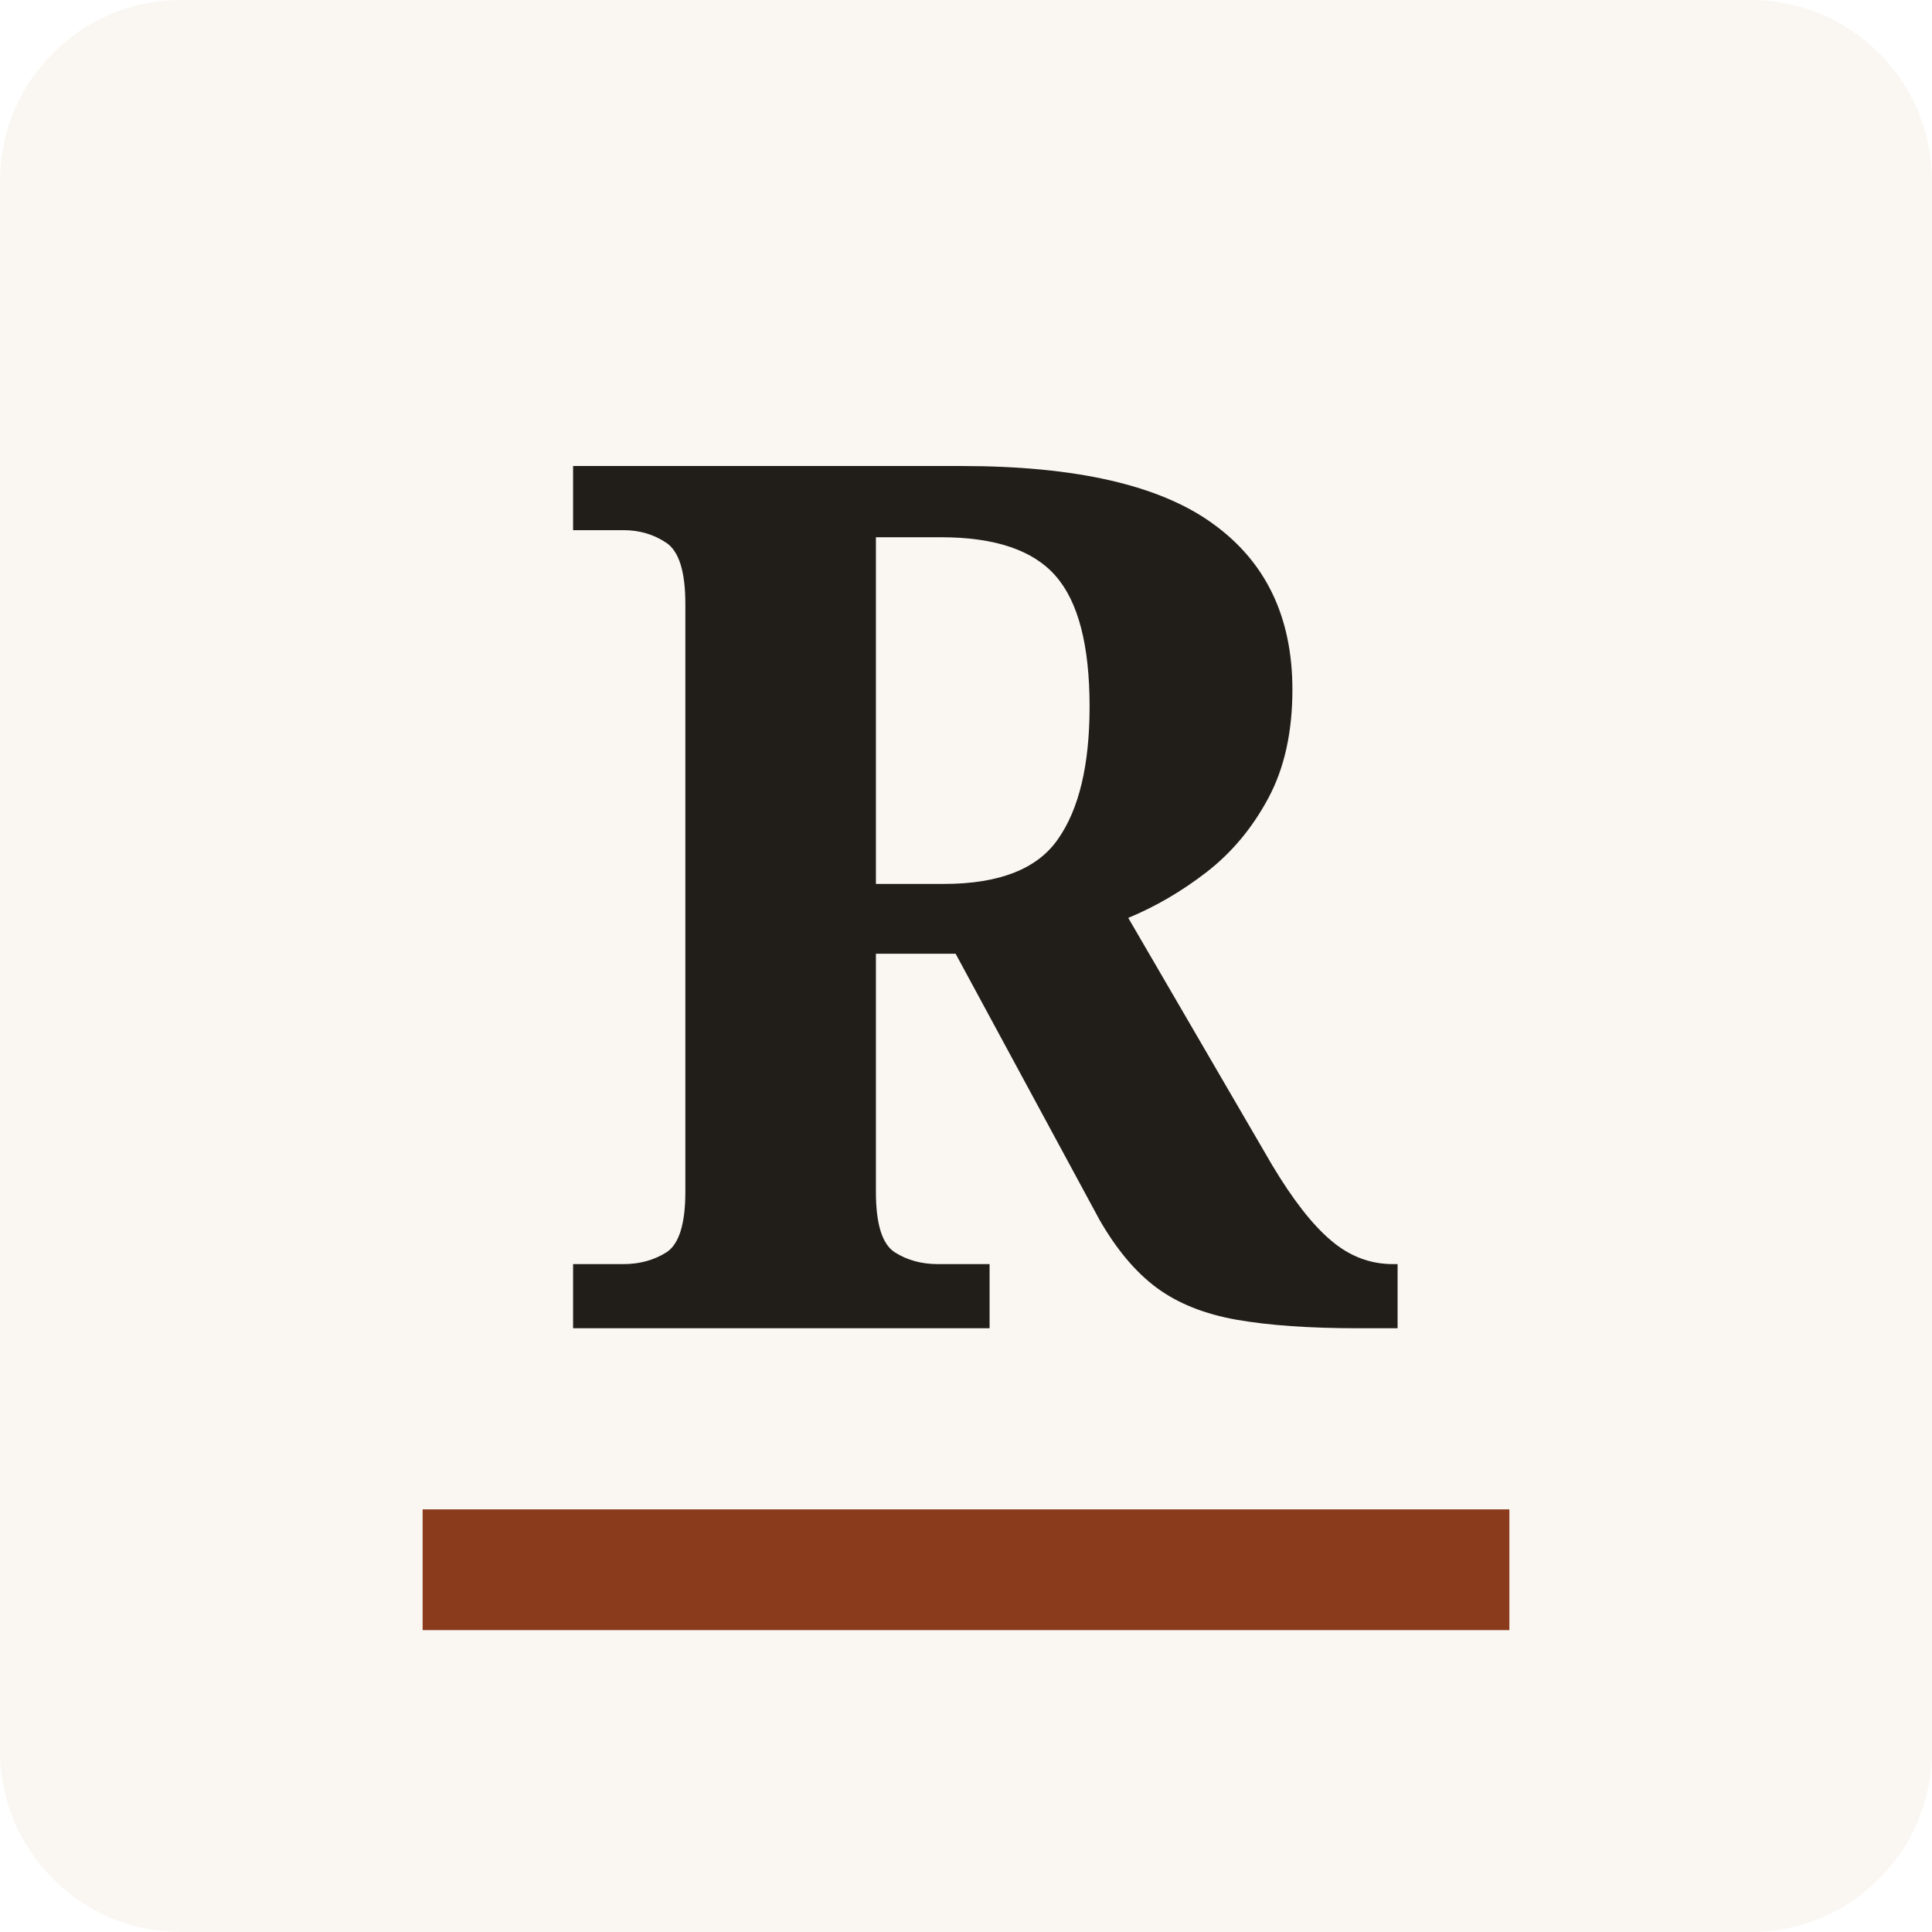
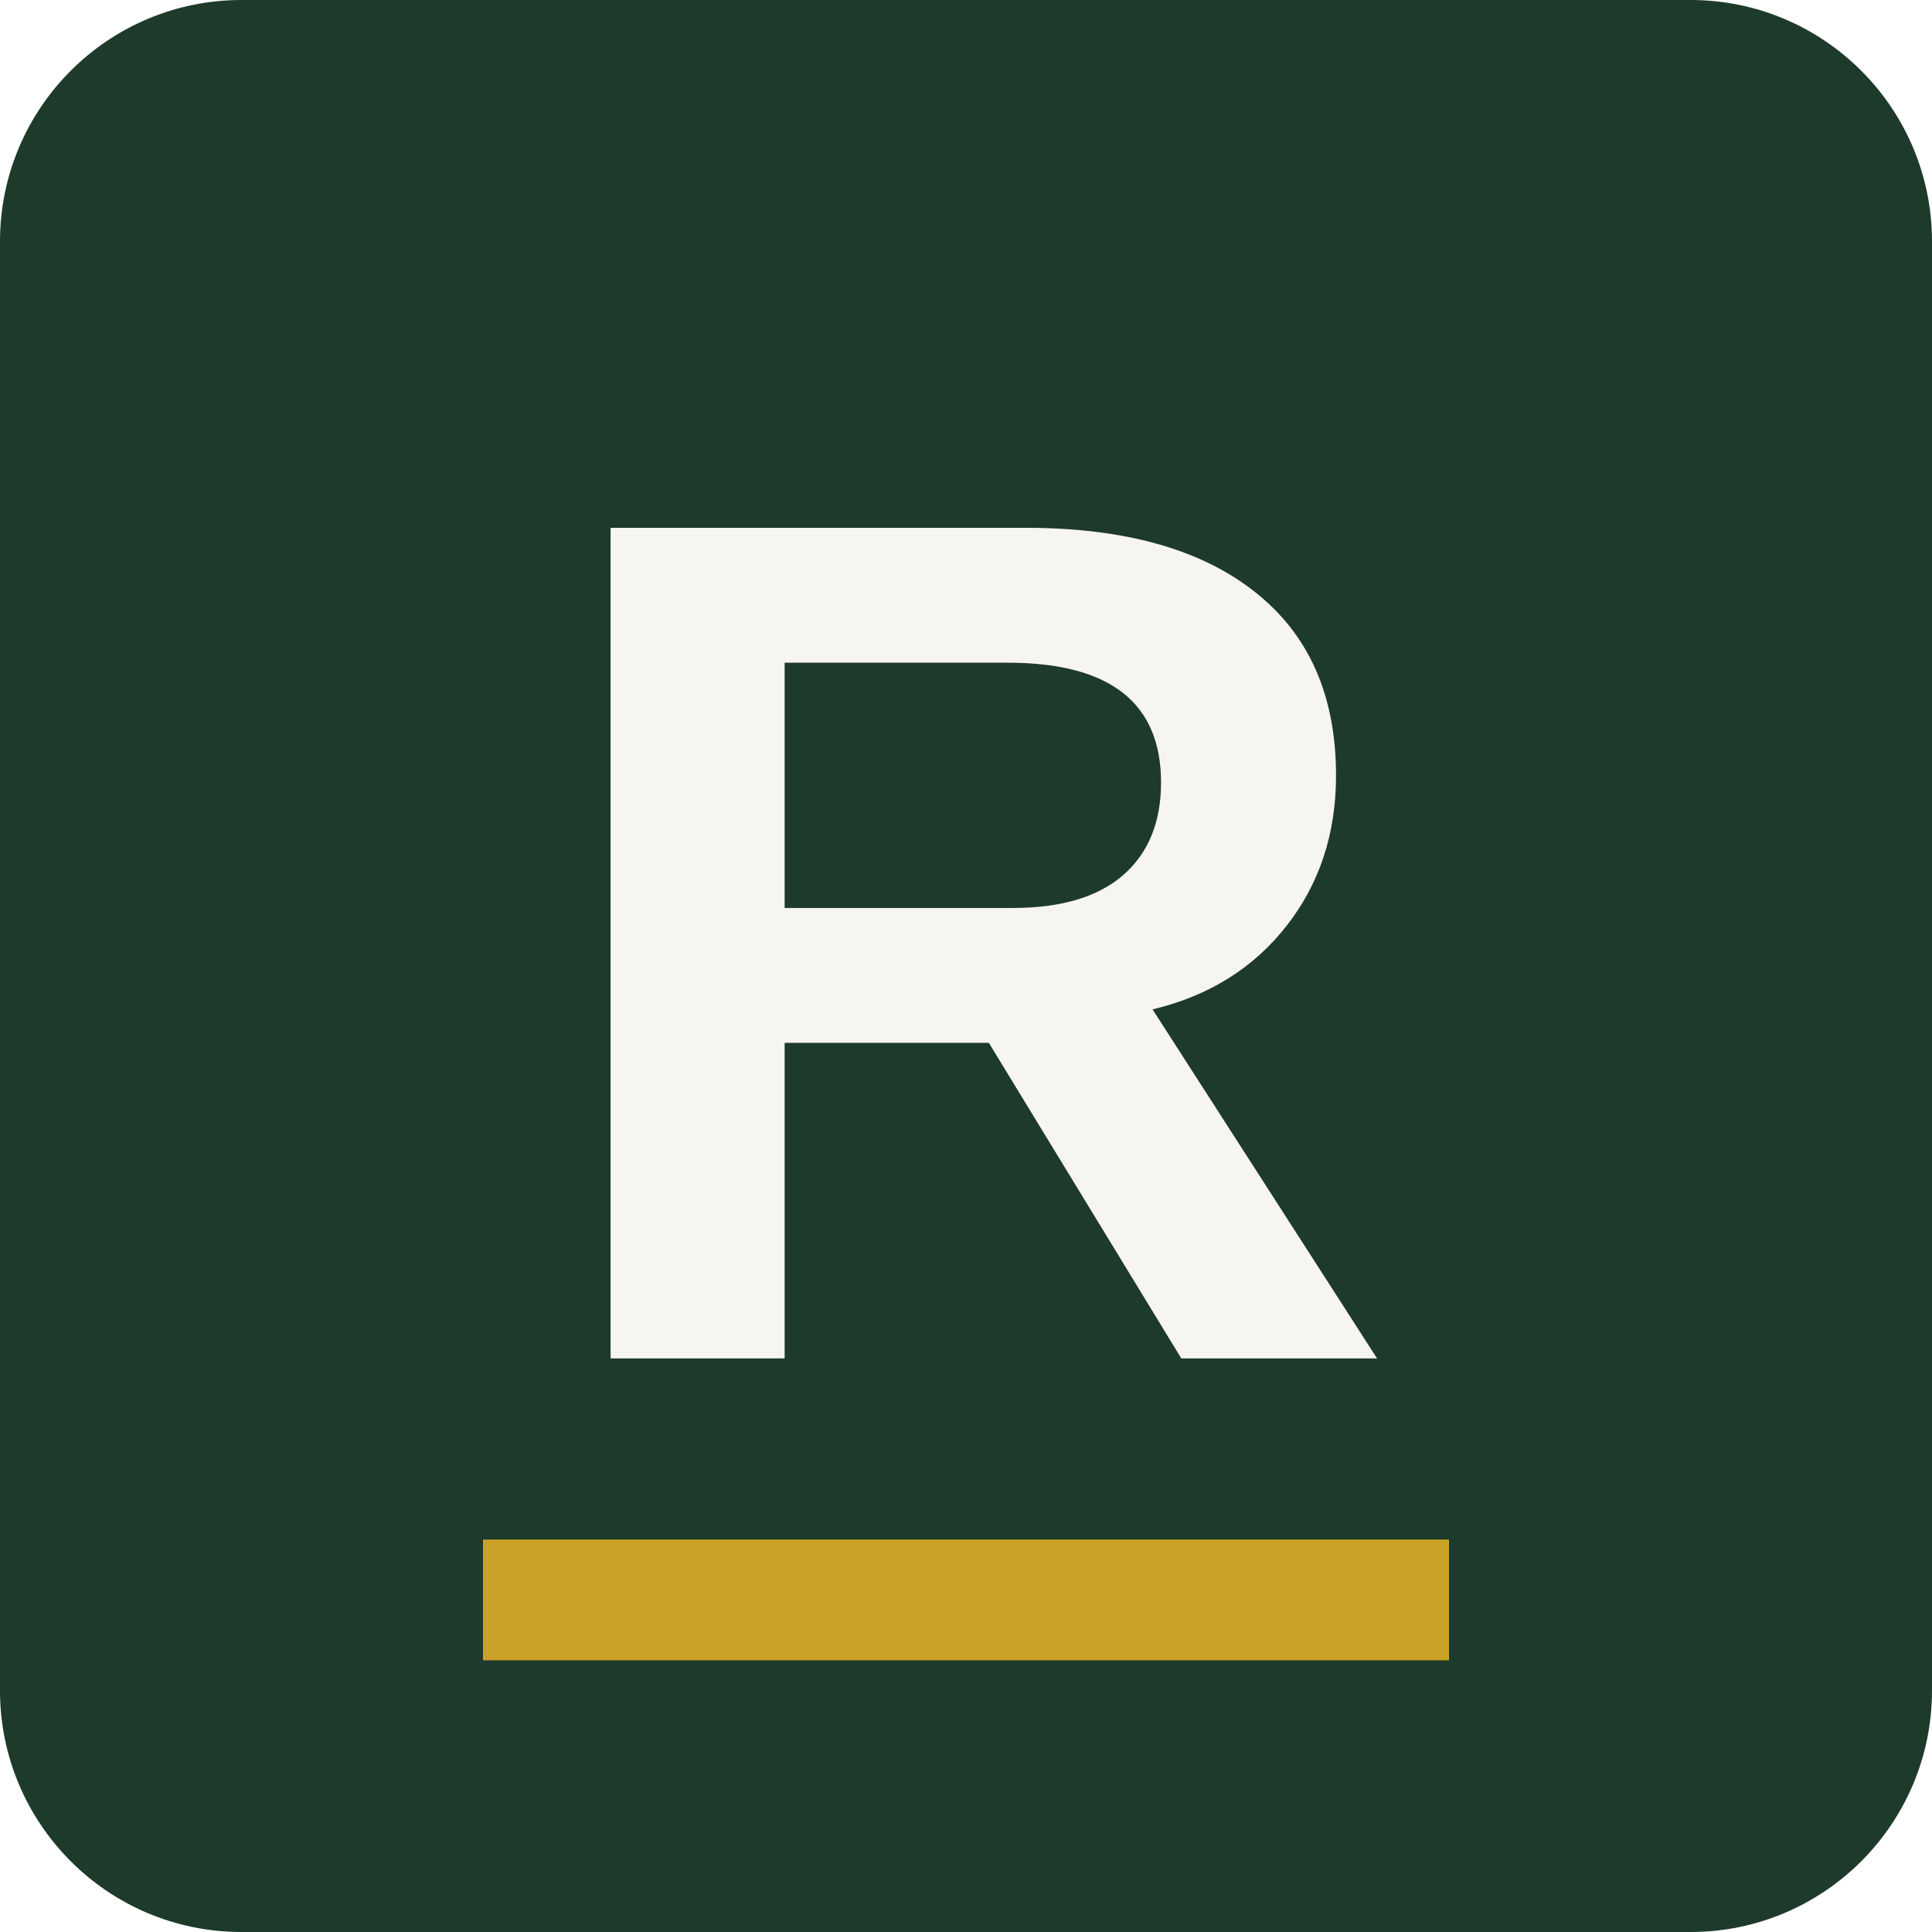
<svg xmlns="http://www.w3.org/2000/svg" viewBox="0 0 64 64">
-   <style>
- rect.bg{fill:#FAF7F2} text{fill:#211D19} rect.rule{fill:#8A3B1C}
- @media (prefers-color-scheme:dark){
- rect.bg{fill:#1C1917} text{fill:#EDE7DC}
- rect.rule{fill:#D98B66}}
- </style>
-   <rect class="bg" width="64" height="64" rx="6" />
-   <text x="32" y="44" font-family="Georgia,serif" font-weight="bold" font-size="40" text-anchor="middle">R</text>
-   <rect class="rule" x="14" y="50" width="36" height="4" />
+   <rect width="64" height="64" rx="8" fill="#1E3A2A" />
+   <text x="32" y="45" font-family="'Public Sans','Segoe UI',Arial,sans-serif" font-weight="800" font-size="40" text-anchor="middle" fill="#F7F5EF">R</text>
+   <rect x="16" y="51" width="32" height="4" fill="#C9A227" />
</svg>
